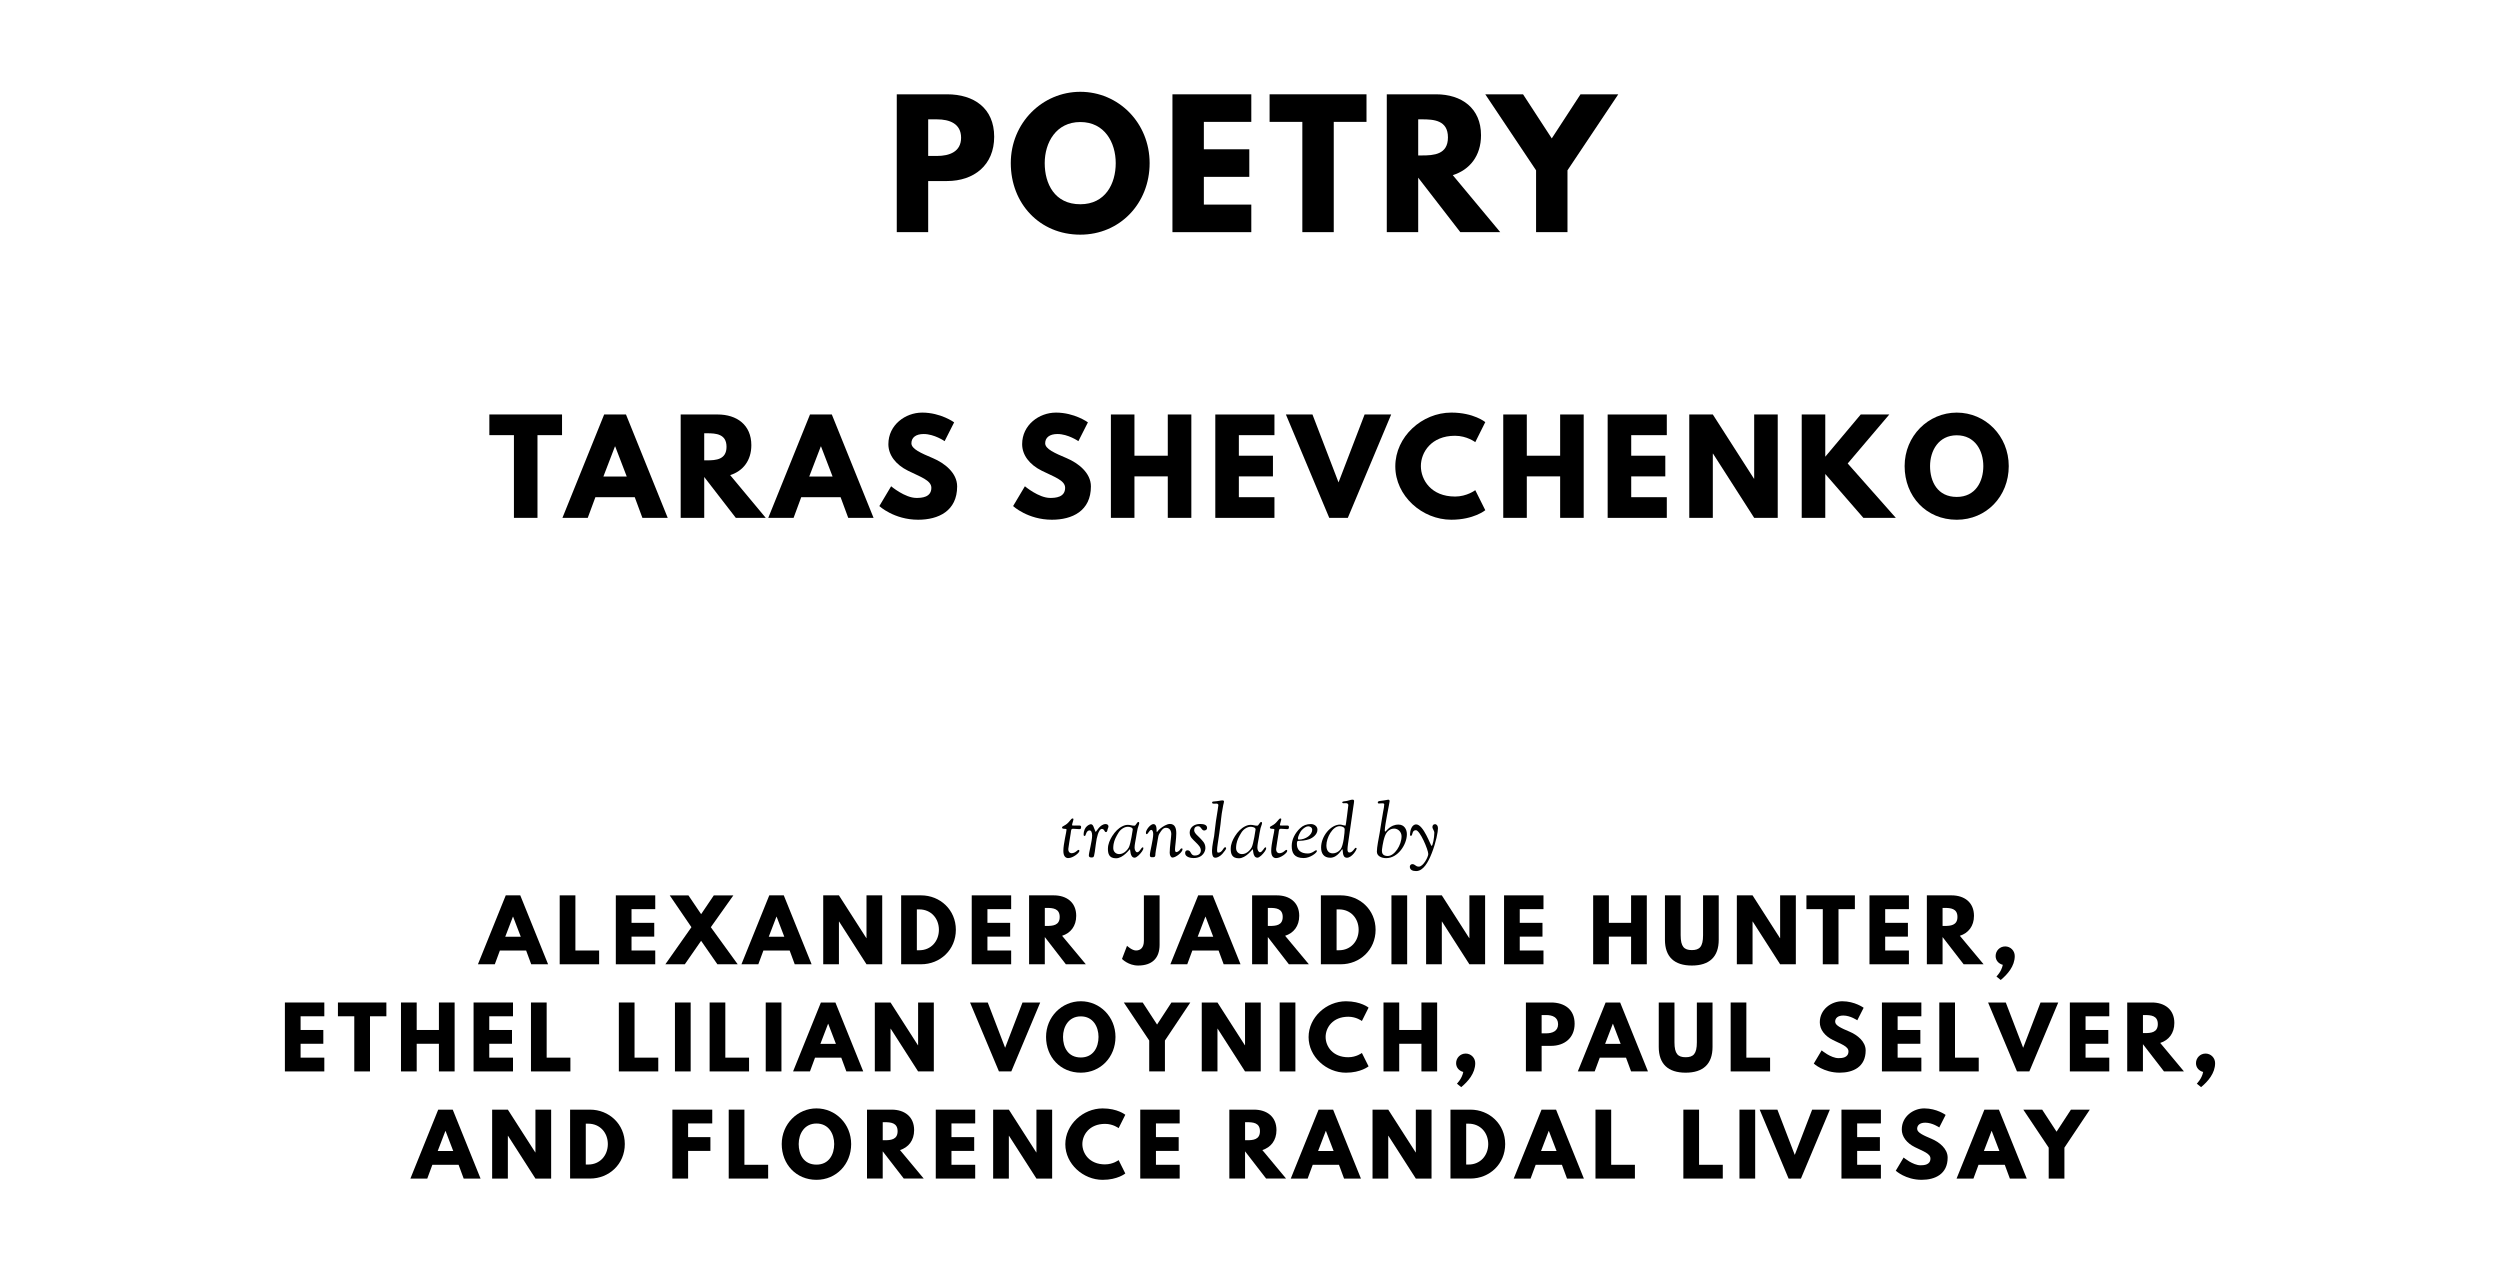
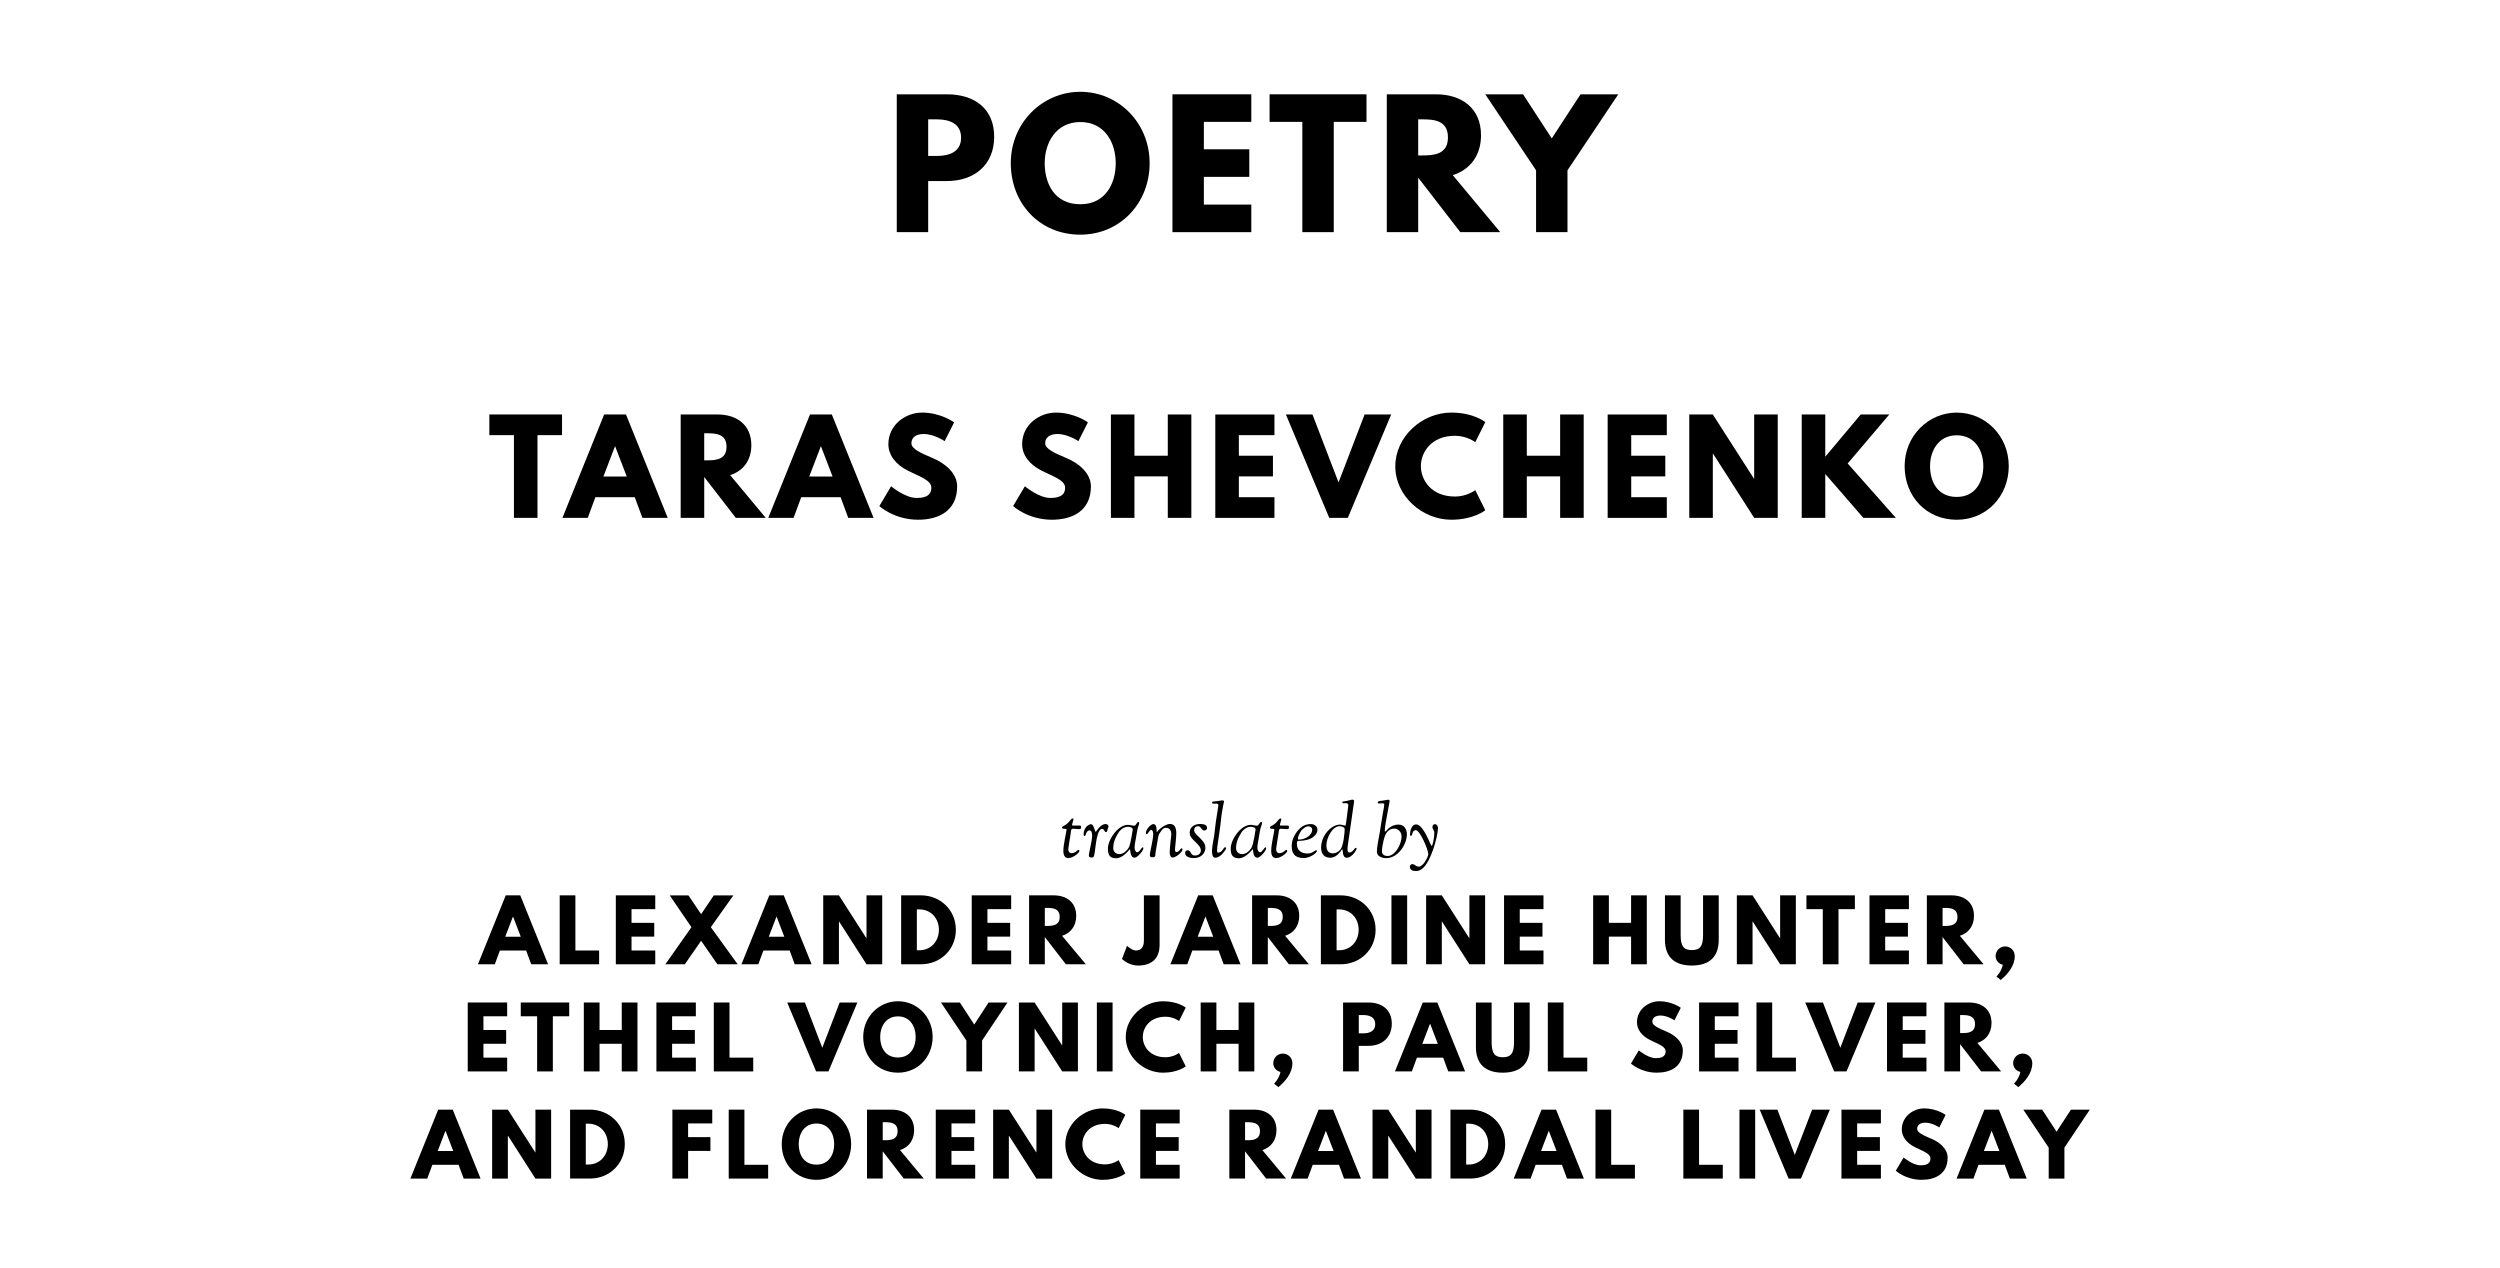
<svg xmlns="http://www.w3.org/2000/svg" version="1.1" viewBox="0 0 1400 710">
  <g aria-label="POETRY">
    <path d="M502.19,52.81l28.16,0.00c15.06,0.00,26.39,7.77,26.39,23.77c0.00,15.91-11.32,24.80-26.39,24.80l-10.57,0.00l0.00,28.63l-17.59,0.00l0.00-77.19z  M519.78,87.33l4.96,0.00c6.92,0.00,13.47-2.34,13.47-10.20c0.00-7.95-6.55-10.29-13.47-10.29l-4.96,0.00l0.00,20.49z" />
    <path d="M566.04,91.36c0.00-22.55,17.68-39.95,38.92-39.95c21.43,0.00,38.83,17.40,38.83,39.95s-16.65,40.05-38.83,40.05c-22.83,0.00-38.92-17.50-38.92-40.05z  M585.04,91.36c0.00,11.51,5.52,23.02,19.93,23.02c14.04,0.00,19.84-11.51,19.84-23.02s-6.18-23.02-19.84-23.02c-13.57,0.00-19.93,11.51-19.93,23.02z" />
    <path d="M700.73,52.81l0.00,15.44l-26.57,0.00l0.00,15.35l25.45,0.00l0.00,15.44l-25.45,0.00l0.00,15.53l26.57,0.00l0.00,15.44l-44.16,0.00l0.00-77.19l44.16,0.00z" />
    <path d="M710.97,68.25l0.00-15.44l54.27,0.00l0.00,15.44l-18.34,0.00l0.00,61.75l-17.59,0.00l0.00-61.75l-18.34,0.00z" />
    <path d="M776.60,52.81l27.60,0.00c14.32,0.00,25.17,7.77,25.17,22.92c0.00,11.60-6.36,19.37-15.81,22.36l26.57,31.91l-22.36,0.00l-23.58-30.50l0.00,30.50l-17.59,0.00l0.00-77.19z  M794.19,87.05l2.06,0.00c6.64,0.00,14.60-0.47,14.60-10.11s-7.95-10.11-14.60-10.11l-2.06,0.00l0.00,20.21z" />
    <path d="M831.75,52.81l21.15,0.00l16.09,24.70l16.09-24.70l21.15,0.00l-28.44,42.57l0.00,34.62l-17.59,0.00l0.00-34.62z" />
  </g>
  <g aria-label="TARAS SHEVCHENKO">
    <path d="M274.04,243.68l0.00-11.58l40.70,0.00l0.00,11.58l-13.75,0.00l0.00,46.32l-13.19,0.00l0.00-46.32l-13.75,0.00z" />
    <path d="M350.55,232.11l23.37,57.89l-14.18,0.00l-4.28-11.58l-22.04,0.00l-4.28,11.58l-14.18,0.00l23.37-57.89l12.21,0.00z  M350.97,266.84l-6.46-16.84l-0.14,0.00l-6.46,16.84l13.05,0.00z" />
    <path d="M381.17,232.11l20.70,0.00c10.74,0.00,18.88,5.82,18.88,17.19c0.00,8.70-4.77,14.53-11.86,16.77l19.93,23.93l-16.77,0.00l-17.68-22.88l0.00,22.88l-13.19,0.00l0.00-57.89z  M394.36,257.79l1.54,0.00c4.98,0.00,10.95-0.35,10.95-7.58s-5.96-7.58-10.95-7.58l-1.54,0.00l0.00,15.16z" />
    <path d="M465.82,232.11l23.37,57.89l-14.18,0.00l-4.28-11.58l-22.04,0.00l-4.28,11.58l-14.18,0.00l23.37-57.89l12.21,0.00z  M466.24,266.84l-6.46-16.84l-0.14,0.00l-6.46,16.84l13.05,0.00z" />
    <path d="M516.36,231.05c10.53,0.00,17.96,5.47,17.96,5.47l-5.33,10.53s-5.75-4.00-11.72-4.00c-4.49,0.00-6.88,2.04-6.88,5.19c0.00,3.23,5.47,5.54,12.07,8.35c6.46,2.74,13.54,8.21,13.54,15.79c0.00,13.82-10.53,18.67-21.82,18.67c-13.54,0.00-21.75-7.65-21.75-7.65l6.60-11.09s7.72,6.53,14.18,6.53c2.88,0.00,8.35-0.28,8.35-5.68c0.00-4.21-6.18-6.11-13.05-9.54c-6.95-3.44-11.02-8.84-11.02-14.88c0.00-10.81,9.54-17.68,18.88-17.68z" />
    <path d="M591.27,231.05c10.53,0.00,17.96,5.47,17.96,5.47l-5.33,10.53s-5.75-4.00-11.72-4.00c-4.49,0.00-6.88,2.04-6.88,5.19c0.00,3.23,5.47,5.54,12.07,8.35c6.46,2.74,13.54,8.21,13.54,15.79c0.00,13.82-10.53,18.67-21.82,18.67c-13.54,0.00-21.75-7.65-21.75-7.65l6.60-11.09s7.72,6.53,14.18,6.53c2.88,0.00,8.35-0.28,8.35-5.68c0.00-4.21-6.18-6.11-13.05-9.54c-6.95-3.44-11.02-8.84-11.02-14.88c0.00-10.81,9.54-17.68,18.88-17.68z" />
    <path d="M635.29,266.77l0.00,23.23l-13.19,0.00l0.00-57.89l13.19,0.00l0.00,23.09l18.67,0.00l0.00-23.09l13.19,0.00l0.00,57.89l-13.19,0.00l0.00-23.23l-18.67,0.00z" />
    <path d="M713.69,232.11l0.00,11.58l-19.93,0.00l0.00,11.51l19.09,0.00l0.00,11.58l-19.09,0.00l0.00,11.65l19.93,0.00l0.00,11.58l-33.12,0.00l0.00-57.89l33.12,0.00z" />
    <path d="M744.38,290.00l-24.28-57.89l14.88,0.00l14.60,38.04l14.60-38.04l14.88,0.00l-24.28,57.89l-10.39,0.00z" />
    <path d="M814.78,278.07c6.74,0.00,11.37-3.58,11.37-3.58l5.61,11.23s-6.46,5.33-19.02,5.33c-16.35,0.00-31.37-13.33-31.37-29.89c0.00-16.63,14.95-30.11,31.37-30.11c12.56,0.00,19.02,5.33,19.02,5.33l-5.61,11.23s-4.63-3.58-11.37-3.58c-13.26,0.00-19.09,9.26-19.09,16.98c0.00,7.79,5.82,17.05,19.09,17.05z" />
    <path d="M855.01,266.77l0.00,23.23l-13.19,0.00l0.00-57.89l13.19,0.00l0.00,23.09l18.67,0.00l0.00-23.09l13.19,0.00l0.00,57.89l-13.19,0.00l0.00-23.23l-18.67,0.00z" />
    <path d="M933.41,232.11l0.00,11.58l-19.93,0.00l0.00,11.51l19.09,0.00l0.00,11.58l-19.09,0.00l0.00,11.65l19.93,0.00l0.00,11.58l-33.12,0.00l0.00-57.89l33.12,0.00z" />
    <path d="M959.18,254.07l0.00,35.93l-13.19,0.00l0.00-57.89l13.19,0.00l23.02,35.93l0.14,0.00l0.00-35.93l13.19,0.00l0.00,57.89l-13.19,0.00l-23.02-35.93l-0.14,0.00z" />
    <path d="M1061.66,290.00l-18.18,0.00l-21.33-24.56l0.00,24.56l-13.19,0.00l0.00-57.89l13.19,0.00l0.00,23.65l19.86-23.65l16.00,0.00l-23.30,27.44z" />
    <path d="M1066.59,261.02c0.00-16.91,13.26-29.96,29.19-29.96c16.07,0.00,29.12,13.05,29.12,29.96s-12.49,30.04-29.12,30.04c-17.12,0.00-29.19-13.12-29.19-30.04z  M1080.83,261.02c0.00,8.63,4.14,17.26,14.95,17.26c10.53,0.00,14.88-8.63,14.88-17.26s-4.63-17.26-14.88-17.26c-10.18,0.00-14.95,8.63-14.95,17.26z" />
  </g>
  <g aria-label="translated by">
    <path d="M594.73,463.42c0.00-0.85,1.62-0.81,3.49-2.76c1.70-1.79,1.79-2.34,2.47-2.34c0.21,0.00,0.43,0.13,0.43,0.51c0.00,0.55-0.77,2.55-0.77,3.19c0.00,0.26,0.09,0.30,1.49,0.30c1.66,0.00,2.00-0.04,2.47-0.04c0.89,0.00,1.11,0.30,1.11,0.81c0.00,0.98-0.26,1.23-1.02,1.23c-0.68,0.00-2.51-0.21-3.44-0.21c-1.23,0.00-1.11,0.77-1.36,2.51c-0.38,2.64-1.36,8.16-1.36,8.84c0.00,2.25,1.57,2.34,1.74,2.34c2.34,0.00,3.32-1.87,4.00-1.87c0.13,0.00,0.47,0.00,0.47,0.60c0.00,1.11-3.61,4.00-6.25,4.00c-1.15,0.00-2.72-0.68-2.72-4.00c0.00-3.91,1.79-10.80,1.79-11.94c0.00-0.89-2.51,0.04-2.51-1.15z" />
    <path d="M606.84,467.42c0.00-4.85,3.61-5.87,4.00-5.87c0.89,0.00,1.32,0.81,1.57,1.49c1.06,2.76,1.11,2.81,1.19,2.81c0.30,0.00,2.42-4.38,5.57-4.38c1.11,0.00,1.57,0.72,1.57,1.32c0.00,0.55-0.34,1.11-0.47,1.57c-0.09,0.30-0.17,1.62-0.94,1.62c-0.94,0.00-0.77-1.79-2.30-1.79c-1.91,0.00-2.98,5.57-3.19,7.35l-0.21,1.40c-0.94,7.23-0.85,7.23-2.38,7.23l-0.21,0.00c-0.43,0.00-1.28-0.09-1.28-1.11c0.00-1.70,1.83-7.95,1.83-11.14c0.00-2.13-0.68-2.89-1.45-2.89c-1.74,0.00-2.08,2.55-2.34,2.85c-0.13,0.13-0.26,0.26-0.47,0.26c-0.17,0.00-0.51-0.13-0.51-0.72z" />
    <path d="M620.45,475.15c0.00-2.38,1.06-4.80,2.38-6.93c1.53-2.42,3.49-4.46,5.74-5.53c1.15-0.55,2.00-0.77,3.10-0.77c1.32,0.00,2.21,0.47,3.61,0.47c0.85,0.00,1.36-2.08,2.21-2.08c0.26,0.00,0.47,0.17,0.47,0.64c0.00,0.68-0.55,1.70-0.85,2.93c-0.38,1.57-0.64,3.53-0.98,5.44c-0.34,1.87-0.77,3.83-0.77,5.44c0.00,1.11,0.64,2.51,1.45,2.51c1.40,0.00,2.30-2.76,3.10-2.76c0.34,0.00,0.38,0.30,0.38,0.47c0.00,0.43-0.21,1.06-0.77,1.83c-1.06,1.53-2.98,3.49-4.12,3.49c-2.72,0.00-2.34-4.76-2.64-4.76c-0.21,0.00-3.74,5.10-7.78,5.10s-4.55-2.72-4.55-5.48z  M623.42,474.90c0.00,2.13,1.53,3.40,3.32,3.40c3.06,0.00,5.06-3.06,5.44-3.83c1.02-2.04,2.17-9.86,2.17-9.99c0.00-1.19-1.91-1.49-2.81-1.49c-1.74,0.00-4.00,1.28-5.27,3.44c-1.23,2.04-2.25,3.95-2.64,6.16c-0.13,0.77-0.21,1.53-0.21,2.30z" />
    <path d="M641.70,466.35c0.00-1.66,2.55-4.85,4.17-4.85c2.47,0.00,1.57,4.46,1.96,4.46c0.26,0.00,0.55-0.94,2.13-2.13c1.15-0.89,3.40-2.42,5.19-2.42c2.98,0.00,3.57,2.64,3.57,5.31c0.00,2.98-0.72,7.48-0.72,8.93c0.00,1.19,0.34,1.53,0.81,1.53c0.72,0.00,1.70-0.94,1.70-0.94c0.51-0.64,0.68-1.15,1.32-1.15c0.30,0.00,0.38,0.26,0.38,0.51c0.00,1.66-3.74,4.63-5.61,4.63c-0.85,0.00-1.57-1.19-1.57-2.68c0.00-3.23,0.89-8.93,0.89-10.50c0.00-0.68-0.21-3.49-2.98-3.49c-0.98,0.00-1.79,0.47-2.76,1.87c-1.83,2.59-1.32,2.21-2.34,7.69c-1.06,5.74-0.77,5.23-0.85,5.82c-0.13,0.94-0.47,1.11-1.57,1.11c-1.15,0.00-1.49-0.09-1.49-1.32c0.00-1.79,1.87-8.37,1.87-11.65c0.00-1.49-0.55-2.34-0.98-2.34c-1.32,0.00-1.79,2.38-2.72,2.38c-0.30,0.00-0.38-0.34-0.38-0.81z" />
    <path d="M663.68,477.70c0.00-1.32,0.85-1.53,1.36-1.53c2.17,0.00,1.45,2.93,4.04,2.93c3.10,0.00,3.40-2.21,3.40-2.72c0.00-2.00-1.40-3.23-2.93-4.76c-1.70-1.74-3.32-2.85-3.32-5.40c0.00-2.85,2.47-4.80,5.78-4.80c2.30,0.00,3.95,0.55,3.95,2.21c0.00,1.32-1.40,1.45-1.62,1.45c-1.53,0.00-1.70-2.38-3.36-2.38c-1.62,0.00-2.25,0.98-2.25,2.25c0.00,1.62,2.34,3.36,3.36,4.46c1.32,1.49,2.93,2.68,2.93,5.53c0.00,1.53-1.19,5.57-6.63,5.57c-1.66,0.00-4.72-0.55-4.72-2.81z" />
    <path d="M678.72,476.34c0.00-2.42,1.11-7.44,1.19-8.12c0.38-2.68,0.60-5.70,1.02-8.42c0.72-4.59,1.36-8.42,1.36-8.93s-0.43-0.85-1.06-0.85s-0.72,0.04-1.23,0.04c-0.85,0.00-1.23-0.13-1.23-0.60c0.00-0.21,0.09-0.55,0.64-0.60c3.10-0.21,4.04-0.64,5.14-0.64c0.68,0.00,0.89,0.26,0.89,0.68c0.00,0.60-0.30,1.15-0.43,1.96c-1.57,8.25-0.85,6.67-2.21,15.81c-0.72,5.02-1.23,7.69-1.23,9.14s0.13,1.66,0.68,1.66c2.34,0.00,2.76-3.02,3.87-3.02c0.30,0.00,0.51,0.26,0.51,0.68s-1.11,1.87-2.13,3.06c-1.11,1.28-2.89,2.13-3.70,2.13c-0.85,0.00-2.08,0.00-2.08-4.00z" />
    <path d="M689.22,475.15c0.00-2.38,1.06-4.80,2.38-6.93c1.53-2.42,3.49-4.46,5.74-5.53c1.15-0.55,2.00-0.77,3.10-0.77c1.32,0.00,2.21,0.47,3.61,0.47c0.85,0.00,1.36-2.08,2.21-2.08c0.26,0.00,0.47,0.17,0.47,0.64c0.00,0.68-0.55,1.70-0.85,2.93c-0.38,1.57-0.64,3.53-0.98,5.44c-0.34,1.87-0.77,3.83-0.77,5.44c0.00,1.11,0.64,2.51,1.45,2.51c1.40,0.00,2.30-2.76,3.10-2.76c0.34,0.00,0.38,0.30,0.38,0.47c0.00,0.43-0.21,1.06-0.77,1.83c-1.06,1.53-2.98,3.49-4.12,3.49c-2.72,0.00-2.34-4.76-2.64-4.76c-0.21,0.00-3.74,5.10-7.78,5.10s-4.55-2.72-4.55-5.48z  M692.20,474.90c0.00,2.13,1.53,3.40,3.32,3.40c3.06,0.00,5.06-3.06,5.44-3.83c1.02-2.04,2.17-9.86,2.17-9.99c0.00-1.19-1.91-1.49-2.81-1.49c-1.74,0.00-4.00,1.28-5.27,3.44c-1.23,2.04-2.25,3.95-2.64,6.16c-0.13,0.77-0.21,1.53-0.21,2.30z" />
    <path d="M711.12,463.42c0.00-0.85,1.62-0.81,3.49-2.76c1.70-1.79,1.79-2.34,2.47-2.34c0.21,0.00,0.43,0.13,0.43,0.51c0.00,0.55-0.77,2.55-0.77,3.19c0.00,0.26,0.09,0.30,1.49,0.30c1.66,0.00,2.00-0.04,2.47-0.04c0.89,0.00,1.11,0.30,1.11,0.81c0.00,0.98-0.26,1.23-1.02,1.23c-0.68,0.00-2.51-0.21-3.44-0.21c-1.23,0.00-1.11,0.77-1.36,2.51c-0.38,2.64-1.36,8.16-1.36,8.84c0.00,2.25,1.57,2.34,1.74,2.34c2.34,0.00,3.32-1.87,4.00-1.87c0.13,0.00,0.47,0.00,0.47,0.60c0.00,1.11-3.61,4.00-6.25,4.00c-1.15,0.00-2.72-0.68-2.72-4.00c0.00-3.91,1.79-10.80,1.79-11.94c0.00-0.89-2.51,0.04-2.51-1.15z" />
    <path d="M723.36,473.75c0.00-3.66,1.87-7.31,4.80-10.03c1.57-1.49,3.53-2.25,5.91-2.25c2.00,0.00,3.70,1.28,3.70,3.15c0.00,3.06-3.32,4.80-4.12,5.14c-0.38,0.17-2.68,1.11-6.67,1.15c-0.60,0.00-0.72,0.64-0.72,1.74c0.00,3.19,1.91,5.31,6.12,5.31c2.42,0.00,4.12-1.83,4.59-1.83c0.34,0.00,0.51,0.17,0.51,0.43c0.00,0.98-3.70,3.95-7.40,3.95c-5.40,0.00-6.72-2.98-6.72-6.76z  M726.84,469.33c0.00,0.30,0.09,0.85,0.38,0.85c4.12,0.00,7.61-2.76,7.61-5.44c0.00-1.62-1.53-2.00-2.25-2.00c-1.06,0.00-2.38,0.85-3.49,2.00c-1.28,1.32-2.25,4.04-2.25,4.59z" />
    <path d="M739.81,474.69c0.00-6.59,5.53-12.92,10.58-12.92c1.11,0.00,1.96,0.55,3.15,0.55c0.13,0.00,1.53-11.18,1.53-11.48c0.00-0.64-0.60-1.06-1.23-1.06c-0.47,0.00-1.45,0.04-1.49,0.04c-0.43,0.00-0.68-0.17-0.68-0.47c0.00-0.72,1.49-0.55,2.68-0.85c2.38-0.60,2.13-0.68,3.27-0.68c0.38,0.00,0.68,0.34,0.68,0.72c0.00,1.11-0.43,2.47-2.81,19.85c-0.47,3.23-0.89,5.91-0.89,7.18c0.00,0.94,0.13,1.83,1.11,1.83c1.87,0.00,2.85-2.64,3.53-2.64c0.34,0.00,0.47,0.21,0.47,0.38c0.00,0.89-2.68,5.19-5.44,5.19c-2.98,0.00-2.00-4.76-2.59-4.76c-0.38,0.00-2.55,4.76-6.76,4.76c-3.61,0.00-5.10-2.47-5.10-5.65z  M742.78,473.50c0.00,2.47,1.02,4.38,3.61,4.38c1.53,0.00,3.19-0.81,4.29-2.21c1.70-2.13,2.34-9.61,2.34-11.31c0.00-1.15-1.70-1.70-2.85-1.70c-3.91,0.00-7.40,6.38-7.40,10.84z" />
    <path d="M771.05,476.98c0.00-2.72,0.98-7.14,1.57-10.58c0.77-4.42,1.28-8.54,1.91-11.69c0.38-1.83,0.64-3.32,0.64-4.34c0.00-0.21-0.21-0.51-1.06-0.51c-0.64,0.00-1.11,0.09-1.74,0.09c-0.47,0.00-0.81,0.00-0.81-0.60c0.00-0.85,1.19-0.81,3.15-1.06c1.66-0.21,2.42-0.47,2.68-0.47c0.47,0.00,0.81,0.30,0.81,0.77c0.00,0.77-2.72,13.43-2.72,16.49c0.00,0.30,0.13,0.64,0.21,0.64c0.60,0.00,2.59-3.95,7.48-3.95c3.19,0.00,4.68,2.64,4.68,5.40c0.00,5.78-5.02,13.39-11.60,13.39c-2.51,0.00-5.19-1.11-5.19-3.57z  M773.86,476.47c0.00,1.45,0.64,2.89,3.27,2.89c3.83,0.00,7.74-6.12,7.74-11.01c0.00-2.38-1.83-4.34-4.17-4.34c-1.02,0.00-3.78,0.43-5.14,4.12c-1.23,3.36-1.70,7.91-1.70,8.33z" />
    <path d="M789.50,485.31c0.00-0.72,0.64-1.40,1.36-1.40c1.70,0.00,1.74,1.40,3.70,1.40c2.47,0.00,5.27-5.44,5.27-7.06c0.00-2.38-4.68-13.35-6.93-13.35c-2.47,0.00-1.57,3.19-2.85,3.19c-0.26,0.00-0.43-0.21-0.43-0.94c0.00-1.79,0.85-5.48,3.44-5.48c4.12,0.00,8.16,12.07,8.63,12.07c0.60,0.00,1.53-4.55,1.53-7.40c0.00-1.23-1.06-2.08-1.06-3.23c0.00-0.77,0.43-1.57,1.45-1.57c0.94,0.00,1.66,0.94,1.66,2.25c0.00,1.91-1.02,7.78-3.53,14.11c-2.00,5.06-4.72,9.90-8.71,9.90c-1.83,0.00-3.53-0.55-3.53-2.51z" />
  </g>
  <g aria-label="ALEXANDER JARDINE HUNTER,">
    <path d="M291.35,501.40l15.58,38.60l-9.45,0.00l-2.85-7.72l-14.69,0.00l-2.85,7.72l-9.45,0.00l15.58-38.60l8.14,0.00z  M291.63,524.56l-4.30-11.23l-0.09,0.00l-4.30,11.23l8.70,0.00z" />
    <path d="M322.22,501.40l0.00,30.88l13.29,0.00l0.00,7.72l-22.08,0.00l0.00-38.60l8.80,0.00z" />
    <path d="M366.94,501.40l0.00,7.72l-13.29,0.00l0.00,7.67l12.73,0.00l0.00,7.72l-12.73,0.00l0.00,7.77l13.29,0.00l0.00,7.72l-22.08,0.00l0.00-38.60l22.08,0.00z" />
    <path d="M413.11,540.00l-11.37,0.00l-9.12-13.15l-9.12,13.15l-10.90,0.00l14.60-20.77l-12.16-17.82l10.48,0.00l7.11,10.53l7.11-10.53l10.95,0.00l-12.63,17.82z" />
    <path d="M438.92,501.40l15.58,38.60l-9.45,0.00l-2.85-7.72l-14.69,0.00l-2.85,7.72l-9.45,0.00l15.58-38.60l8.14,0.00z  M439.20,524.56l-4.30-11.23l-0.09,0.00l-4.30,11.23l8.70,0.00z" />
    <path d="M469.80,516.05l0.00,23.95l-8.80,0.00l0.00-38.60l8.80,0.00l15.35,23.95l0.09,0.00l0.00-23.95l8.80,0.00l0.00,38.60l-8.80,0.00l-15.35-23.95l-0.09,0.00z" />
    <path d="M504.64,501.40l11.18,0.00c10.57,0.00,19.46,8.05,19.46,19.27c0.00,11.27-8.84,19.32-19.46,19.32l-11.18,0.00l0.00-38.60z  M513.44,532.14l1.36,0.00c6.50,0.00,10.95-4.96,10.99-11.42c0.00-6.46-4.44-11.46-10.99-11.46l-1.36,0.00l0.00,22.88z" />
    <path d="M566.25,501.40l0.00,7.72l-13.29,0.00l0.00,7.67l12.73,0.00l0.00,7.72l-12.73,0.00l0.00,7.77l13.29,0.00l0.00,7.72l-22.08,0.00l0.00-38.60l22.08,0.00z" />
    <path d="M576.30,501.40l13.80,0.00c7.16,0.00,12.58,3.88,12.58,11.46c0.00,5.80-3.18,9.68-7.91,11.18l13.29,15.95l-11.18,0.00l-11.79-15.25l0.00,15.25l-8.80,0.00l0.00-38.60z  M585.10,518.53l1.03,0.00c3.32,0.00,7.30-0.23,7.30-5.05s-3.98-5.05-7.30-5.05l-1.03,0.00l0.00,10.11z" />
    <path d="M649.37,501.40l0.00,27.70c0.00,7.58-4.30,11.60-12.02,11.60c-5.52,0.00-9.03-3.70-9.03-3.70l2.81-7.35s2.76,2.62,5.01,2.62c2.53,0.00,4.44-1.54,4.44-5.43l0.00-25.45l8.80,0.00z" />
    <path d="M679.12,501.40l15.58,38.60l-9.45,0.00l-2.85-7.72l-14.69,0.00l-2.85,7.72l-9.45,0.00l15.58-38.60l8.14,0.00z  M679.40,524.56l-4.30-11.23l-0.09,0.00l-4.30,11.23l8.70,0.00z" />
    <path d="M701.19,501.40l13.80,0.00c7.16,0.00,12.58,3.88,12.58,11.46c0.00,5.80-3.18,9.68-7.91,11.18l13.29,15.95l-11.18,0.00l-11.79-15.25l0.00,15.25l-8.80,0.00l0.00-38.60z  M709.99,518.53l1.03,0.00c3.32,0.00,7.30-0.23,7.30-5.05s-3.98-5.05-7.30-5.05l-1.03,0.00l0.00,10.11z" />
    <path d="M739.69,501.40l11.18,0.00c10.57,0.00,19.46,8.05,19.46,19.27c0.00,11.27-8.84,19.32-19.46,19.32l-11.18,0.00l0.00-38.60z  M748.49,532.14l1.36,0.00c6.50,0.00,10.95-4.96,10.99-11.42c0.00-6.46-4.44-11.46-10.99-11.46l-1.36,0.00l0.00,22.88z" />
    <path d="M788.01,501.40l0.00,38.60l-8.80,0.00l0.00-38.60l8.80,0.00z" />
    <path d="M807.42,516.05l0.00,23.95l-8.80,0.00l0.00-38.60l8.80,0.00l15.35,23.95l0.09,0.00l0.00-23.95l8.80,0.00l0.00,38.60l-8.80,0.00l-15.35-23.95l-0.09,0.00z" />
    <path d="M864.35,501.40l0.00,7.72l-13.29,0.00l0.00,7.67l12.73,0.00l0.00,7.72l-12.73,0.00l0.00,7.77l13.29,0.00l0.00,7.72l-22.08,0.00l0.00-38.60l22.08,0.00z" />
    <path d="M900.97,524.51l0.00,15.49l-8.80,0.00l0.00-38.60l8.80,0.00l0.00,15.39l12.44,0.00l0.00-15.39l8.80,0.00l0.00,38.60l-8.80,0.00l0.00-15.49l-12.44,0.00z" />
    <path d="M962.49,501.40l0.00,24.89c0.00,9.54-5.24,14.41-15.06,14.41s-15.06-4.87-15.06-14.41l0.00-24.89l8.80,0.00l0.00,22.32c0.00,6.46,1.96,8.33,6.27,8.33s6.27-1.87,6.27-8.33l0.00-22.32l8.80,0.00z" />
    <path d="M981.43,516.05l0.00,23.95l-8.80,0.00l0.00-38.60l8.80,0.00l15.35,23.95l0.09,0.00l0.00-23.95l8.80,0.00l0.00,38.60l-8.80,0.00l-15.35-23.95l-0.09,0.00z" />
    <path d="M1011.60,509.12l0.00-7.72l27.13,0.00l0.00,7.72l-9.17,0.00l0.00,30.88l-8.80,0.00l0.00-30.88l-9.17,0.00z" />
    <path d="M1068.99,501.40l0.00,7.72l-13.29,0.00l0.00,7.67l12.73,0.00l0.00,7.72l-12.73,0.00l0.00,7.77l13.29,0.00l0.00,7.72l-22.08,0.00l0.00-38.60l22.08,0.00z" />
    <path d="M1079.05,501.40l13.80,0.00c7.16,0.00,12.58,3.88,12.58,11.46c0.00,5.80-3.18,9.68-7.91,11.18l13.29,15.95l-11.18,0.00l-11.79-15.25l0.00,15.25l-8.80,0.00l0.00-38.60z  M1087.84,518.53l1.03,0.00c3.32,0.00,7.30-0.23,7.30-5.05s-3.98-5.05-7.30-5.05l-1.03,0.00l0.00,10.11z" />
    <path d="M1122.88,529.99c2.99,0.00,5.38,2.39,5.38,5.38c0.00,5.66-4.02,10.25-7.86,13.43l-2.39-1.96s2.81-2.67,3.56-6.55c-2.29-0.56-4.02-2.43-4.02-4.91c0.00-2.99,2.39-5.38,5.33-5.38z" />
  </g>
-   <g aria-label="ETHEL LILIAN VOYNICH, PAUL SELVER,">
-     <path d="M181.62,561.40l0.00,7.72l-13.29,0.00l0.00,7.67l12.73,0.00l0.00,7.72l-12.73,0.00l0.00,7.77l13.29,0.00l0.00,7.72l-22.08,0.00l0.00-38.60l22.08,0.00z" />
-     <path d="M189.24,569.12l0.00-7.72l27.13,0.00l0.00,7.72l-9.17,0.00l0.00,30.88l-8.80,0.00l0.00-30.88l-9.17,0.00z" />
-     <path d="M233.35,584.51l0.00,15.49l-8.80,0.00l0.00-38.60l8.80,0.00l0.00,15.39l12.44,0.00l0.00-15.39l8.80,0.00l0.00,38.60l-8.80,0.00l0.00-15.49l-12.44,0.00z" />
-     <path d="M287.28,561.40l0.00,7.72l-13.29,0.00l0.00,7.67l12.73,0.00l0.00,7.72l-12.73,0.00l0.00,7.77l13.29,0.00l0.00,7.72l-22.08,0.00l0.00-38.60l22.08,0.00z" />
-     <path d="M306.13,561.40l0.00,30.88l13.29,0.00l0.00,7.72l-22.08,0.00l0.00-38.60l8.80,0.00z" />
-     <path d="M355.34,561.40l0.00,30.88l13.29,0.00l0.00,7.72l-22.08,0.00l0.00-38.60l8.80,0.00z" />
-     <path d="M386.77,561.40l0.00,38.60l-8.80,0.00l0.00-38.60l8.80,0.00z" />
-     <path d="M406.18,561.40l0.00,30.88l13.29,0.00l0.00,7.72l-22.08,0.00l0.00-38.60l8.80,0.00z" />
-     <path d="M437.61,561.40l0.00,38.60l-8.80,0.00l0.00-38.60l8.80,0.00z" />
-     <path d="M467.83,561.40l15.58,38.60l-9.45,0.00l-2.85-7.72l-14.69,0.00l-2.85,7.72l-9.45,0.00l15.58-38.60l8.14,0.00z  M468.11,584.56l-4.30-11.23l-0.09,0.00l-4.30,11.23l8.70,0.00z" />
-     <path d="M498.70,576.05l0.00,23.95l-8.80,0.00l0.00-38.60l8.80,0.00l15.35,23.95l0.09,0.00l0.00-23.95l8.80,0.00l0.00,38.60l-8.80,0.00l-15.35-23.95l-0.09,0.00z" />
-     <path d="M559.41,600.00l-16.19-38.60l9.92,0.00l9.73,25.36l9.73-25.36l9.92,0.00l-16.19,38.60l-6.92,0.00z" />
-     <path d="M585.79,580.68c0.00-11.27,8.84-19.98,19.46-19.98c10.71,0.00,19.42,8.70,19.42,19.98s-8.33,20.02-19.42,20.02c-11.42,0.00-19.46-8.75-19.46-20.02z  M595.29,580.68c0.00,5.75,2.76,11.51,9.96,11.51c7.02,0.00,9.92-5.75,9.92-11.51s-3.09-11.51-9.92-11.51c-6.78,0.00-9.96,5.75-9.96,11.51z" />
-     <path d="M629.34,561.40l10.57,0.00l8.05,12.35l8.05-12.35l10.57,0.00l-14.22,21.29l0.00,17.31l-8.80,0.00l0.00-17.31z" />
-     <path d="M681.78,576.05l0.00,23.95l-8.80,0.00l0.00-38.60l8.80,0.00l15.35,23.95l0.09,0.00l0.00-23.95l8.80,0.00l0.00,38.60l-8.80,0.00l-15.35-23.95l-0.09,0.00z" />
-     <path d="M725.42,561.40l0.00,38.60l-8.80,0.00l0.00-38.60l8.80,0.00z" />
-     <path d="M755.08,592.05c4.49,0.00,7.58-2.39,7.58-2.39l3.74,7.49s-4.30,3.56-12.68,3.56c-10.90,0.00-20.91-8.89-20.91-19.93c0.00-11.09,9.96-20.07,20.91-20.07c8.37,0.00,12.68,3.56,12.68,3.56l-3.74,7.49s-3.09-2.39-7.58-2.39c-8.84,0.00-12.73,6.18-12.73,11.32c0.00,5.19,3.88,11.37,12.73,11.37z" />
-     <path d="M783.56,584.51l0.00,15.49l-8.80,0.00l0.00-38.60l8.80,0.00l0.00,15.39l12.44,0.00l0.00-15.39l8.80,0.00l0.00,38.60l-8.80,0.00l0.00-15.49l-12.44,0.00z" />
-     <path d="M820.75,589.99c2.99,0.00,5.38,2.39,5.38,5.38c0.00,5.66-4.02,10.25-7.86,13.43l-2.39-1.96s2.81-2.67,3.56-6.55c-2.29-0.56-4.02-2.43-4.02-4.91c0.00-2.99,2.39-5.38,5.33-5.38z" />
-     <path d="M854.52,561.40l14.08,0.00c7.53,0.00,13.19,3.88,13.19,11.88c0.00,7.95-5.66,12.40-13.19,12.40l-5.29,0.00l0.00,14.32l-8.80,0.00l0.00-38.60z  M863.31,578.67l2.48,0.00c3.46,0.00,6.74-1.17,6.74-5.10c0.00-3.98-3.27-5.15-6.74-5.15l-2.48,0.00l0.00,10.25z" />
-     <path d="M907.28,561.40l15.58,38.60l-9.45,0.00l-2.85-7.72l-14.69,0.00l-2.85,7.72l-9.45,0.00l15.58-38.60l8.14,0.00z  M907.56,584.56l-4.30-11.23l-0.09,0.00l-4.30,11.23l8.70,0.00z" />
-     <path d="M959.02,561.40l0.00,24.89c0.00,9.54-5.24,14.41-15.06,14.41s-15.06-4.87-15.06-14.41l0.00-24.89l8.80,0.00l0.00,22.32c0.00,6.46,1.96,8.33,6.27,8.33s6.27-1.87,6.27-8.33l0.00-22.32l8.80,0.00z" />
-     <path d="M977.96,561.40l0.00,30.88l13.29,0.00l0.00,7.72l-22.08,0.00l0.00-38.60l8.80,0.00z" />
-     <path d="M1031.66,560.70c7.02,0.00,11.98,3.65,11.98,3.65l-3.56,7.02s-3.84-2.67-7.81-2.67c-2.99,0.00-4.58,1.36-4.58,3.46c0.00,2.15,3.65,3.70,8.05,5.57c4.30,1.82,9.03,5.47,9.03,10.53c0.00,9.22-7.02,12.44-14.55,12.44c-9.03,0.00-14.50-5.10-14.50-5.10l4.40-7.39s5.15,4.35,9.45,4.35c1.92,0.00,5.57-0.19,5.57-3.79c0.00-2.81-4.12-4.07-8.70-6.36c-4.63-2.29-7.35-5.89-7.35-9.92c0.00-7.20,6.36-11.79,12.58-11.79z" />
-     <path d="M1075.96,561.40l0.00,7.72l-13.29,0.00l0.00,7.67l12.73,0.00l0.00,7.72l-12.73,0.00l0.00,7.77l13.29,0.00l0.00,7.72l-22.08,0.00l0.00-38.60l22.08,0.00z" />
-     <path d="M1094.80,561.40l0.00,30.88l13.29,0.00l0.00,7.72l-22.08,0.00l0.00-38.60l8.80,0.00z" />
-     <path d="M1129.51,600.00l-16.19-38.60l9.92,0.00l9.73,25.36l9.73-25.36l9.92,0.00l-16.19,38.60l-6.92,0.00z" />
-     <path d="M1181.20,561.40l0.00,7.72l-13.29,0.00l0.00,7.67l12.73,0.00l0.00,7.72l-12.73,0.00l0.00,7.77l13.29,0.00l0.00,7.72l-22.08,0.00l0.00-38.60l22.08,0.00z" />
-     <path d="M1191.25,561.40l13.80,0.00c7.16,0.00,12.58,3.88,12.58,11.46c0.00,5.80-3.18,9.68-7.91,11.18l13.29,15.95l-11.18,0.00l-11.79-15.25l0.00,15.25l-8.80,0.00l0.00-38.60z  M1200.05,578.53l1.03,0.00c3.32,0.00,7.30-0.23,7.30-5.05s-3.98-5.05-7.30-5.05l-1.03,0.00l0.00,10.11z" />
-     <path d="M1235.08,589.99c2.99,0.00,5.38,2.39,5.38,5.38c0.00,5.66-4.02,10.25-7.86,13.43l-2.39-1.96s2.81-2.67,3.56-6.55c-2.29-0.56-4.02-2.43-4.02-4.91c0.00-2.99,2.39-5.38,5.33-5.38z" />
+   <g aria-label="ETHEL VOYNICH, PAUL SELVER,">
+     <path d="M284.01,561.40l0.00,7.72l-13.29,0.00l0.00,7.67l12.73,0.00l0.00,7.72l-12.73,0.00l0.00,7.77l13.29,0.00l0.00,7.72l-22.08,0.00l0.00-38.60l22.08,0.00z" />
+     <path d="M291.63,569.12l0.00-7.72l27.13,0.00l0.00,7.72l-9.17,0.00l0.00,30.88l-8.80,0.00l0.00-30.88l-9.17,0.00z" />
+     <path d="M335.74,584.51l0.00,15.49l-8.80,0.00l0.00-38.60l8.80,0.00l0.00,15.39l12.44,0.00l0.00-15.39l8.80,0.00l0.00,38.60l-8.80,0.00l0.00-15.49l-12.44,0.00z" />
+     <path d="M389.67,561.40l0.00,7.72l-13.29,0.00l0.00,7.67l12.73,0.00l0.00,7.72l-12.73,0.00l0.00,7.77l13.29,0.00l0.00,7.72l-22.08,0.00l0.00-38.60l22.08,0.00z" />
+     <path d="M408.52,561.40l0.00,30.88l13.29,0.00l0.00,7.72l-22.08,0.00l0.00-38.60l8.80,0.00z" />
+     <path d="M457.02,600.00l-16.19-38.60l9.92,0.00l9.73,25.36l9.73-25.36l9.92,0.00l-16.19,38.60l-6.92,0.00z" />
+     <path d="M483.40,580.68c0.00-11.27,8.84-19.98,19.46-19.98c10.71,0.00,19.42,8.70,19.42,19.98s-8.33,20.02-19.42,20.02c-11.42,0.00-19.46-8.75-19.46-20.02z  M492.90,580.68c0.00,5.75,2.76,11.51,9.96,11.51c7.02,0.00,9.92-5.75,9.92-11.51s-3.09-11.51-9.92-11.51c-6.78,0.00-9.96,5.75-9.96,11.51z" />
+     <path d="M526.95,561.40l10.57,0.00l8.05,12.35l8.05-12.35l10.57,0.00l-14.22,21.29l0.00,17.31l-8.80,0.00l0.00-17.31z" />
+     <path d="M579.39,576.05l0.00,23.95l-8.80,0.00l0.00-38.60l8.80,0.00l15.35,23.95l0.09,0.00l0.00-23.95l8.80,0.00l0.00,38.60l-8.80,0.00l-15.35-23.95l-0.09,0.00z" />
+     <path d="M623.04,561.40l0.00,38.60l-8.80,0.00l0.00-38.60l8.80,0.00z" />
+     <path d="M652.69,592.05c4.49,0.00,7.58-2.39,7.58-2.39l3.74,7.49s-4.30,3.56-12.68,3.56c-10.90,0.00-20.91-8.89-20.91-19.93c0.00-11.09,9.96-20.07,20.91-20.07c8.37,0.00,12.68,3.56,12.68,3.56l-3.74,7.49s-3.09-2.39-7.58-2.39c-8.84,0.00-12.73,6.18-12.73,11.32c0.00,5.19,3.88,11.37,12.73,11.37z" />
+     <path d="M681.18,584.51l0.00,15.49l-8.80,0.00l0.00-38.60l8.80,0.00l0.00,15.39l12.44,0.00l0.00-15.39l8.80,0.00l0.00,38.60l-8.80,0.00l0.00-15.49l-12.44,0.00z" />
+     <path d="M718.36,589.99c2.99,0.00,5.38,2.39,5.38,5.38c0.00,5.66-4.02,10.25-7.86,13.43l-2.39-1.96s2.81-2.67,3.56-6.55c-2.29-0.56-4.02-2.43-4.02-4.91c0.00-2.99,2.39-5.38,5.33-5.38z" />
+     <path d="M752.13,561.40l14.08,0.00c7.53,0.00,13.19,3.88,13.19,11.88c0.00,7.95-5.66,12.40-13.19,12.40l-5.29,0.00l0.00,14.32l-8.80,0.00l0.00-38.60z  M760.92,578.67l2.48,0.00c3.46,0.00,6.74-1.17,6.74-5.10c0.00-3.98-3.27-5.15-6.74-5.15l-2.48,0.00l0.00,10.25z" />
+     <path d="M804.89,561.40l15.58,38.60l-9.45,0.00l-2.85-7.72l-14.69,0.00l-2.85,7.72l-9.45,0.00l15.58-38.60l8.14,0.00z  M805.18,584.56l-4.30-11.23l-0.09,0.00l-4.30,11.23l8.70,0.00z" />
+     <path d="M856.63,561.40l0.00,24.89c0.00,9.54-5.24,14.41-15.06,14.41s-15.06-4.87-15.06-14.41l0.00-24.89l8.80,0.00l0.00,22.32c0.00,6.46,1.96,8.33,6.27,8.33s6.27-1.87,6.27-8.33l0.00-22.32l8.80,0.00z" />
+     <path d="M875.57,561.40l0.00,30.88l13.29,0.00l0.00,7.72l-22.08,0.00l0.00-38.60l8.80,0.00z" />
+     <path d="M929.27,560.70c7.02,0.00,11.98,3.65,11.98,3.65l-3.56,7.02s-3.84-2.67-7.81-2.67c-2.99,0.00-4.58,1.36-4.58,3.46c0.00,2.15,3.65,3.70,8.05,5.57c4.30,1.82,9.03,5.47,9.03,10.53c0.00,9.22-7.02,12.44-14.55,12.44c-9.03,0.00-14.50-5.10-14.50-5.10l4.40-7.39s5.15,4.35,9.45,4.35c1.92,0.00,5.57-0.19,5.57-3.79c0.00-2.81-4.12-4.07-8.70-6.36c-4.63-2.29-7.35-5.89-7.35-9.92c0.00-7.20,6.36-11.79,12.58-11.79z" />
+     <path d="M973.57,561.40l0.00,7.72l-13.29,0.00l0.00,7.67l12.73,0.00l0.00,7.72l-12.73,0.00l0.00,7.77l13.29,0.00l0.00,7.72l-22.08,0.00l0.00-38.60l22.08,0.00z" />
+     <path d="M992.42,561.40l0.00,30.88l13.29,0.00l0.00,7.72l-22.08,0.00l0.00-38.60l8.80,0.00z" />
+     <path d="M1027.12,600.00l-16.19-38.60l9.92,0.00l9.73,25.36l9.73-25.36l9.92,0.00l-16.19,38.60l-6.92,0.00z" />
+     <path d="M1078.81,561.40l0.00,7.72l-13.29,0.00l0.00,7.67l12.73,0.00l0.00,7.72l-12.73,0.00l0.00,7.77l13.29,0.00l0.00,7.72l-22.08,0.00l0.00-38.60l22.08,0.00z" />
+     <path d="M1088.87,561.40l13.80,0.00c7.16,0.00,12.58,3.88,12.58,11.46c0.00,5.80-3.18,9.68-7.91,11.18l13.29,15.95l-11.18,0.00l-11.79-15.25l0.00,15.25l-8.80,0.00l0.00-38.60z  M1097.66,578.53l1.03,0.00c3.32,0.00,7.30-0.23,7.30-5.05s-3.98-5.05-7.30-5.05l-1.03,0.00l0.00,10.11z" />
+     <path d="M1132.70,589.99c2.99,0.00,5.38,2.39,5.38,5.38c0.00,5.66-4.02,10.25-7.86,13.43l-2.39-1.96s2.81-2.67,3.56-6.55c-2.29-0.56-4.02-2.43-4.02-4.91c0.00-2.99,2.39-5.38,5.33-5.38z" />
  </g>
  <g aria-label="AND FLORENCE RANDAL LIVESAY">
    <path d="M253.53,621.40l15.58,38.60l-9.45,0.00l-2.85-7.72l-14.69,0.00l-2.85,7.72l-9.45,0.00l15.58-38.60l8.14,0.00z  M253.81,644.56l-4.30-11.23l-0.09,0.00l-4.30,11.23l8.70,0.00z" />
    <path d="M284.40,636.05l0.00,23.95l-8.80,0.00l0.00-38.60l8.80,0.00l15.35,23.95l0.09,0.00l0.00-23.95l8.80,0.00l0.00,38.60l-8.80,0.00l-15.35-23.95l-0.09,0.00z" />
    <path d="M319.25,621.40l11.18,0.00c10.57,0.00,19.46,8.05,19.46,19.27c0.00,11.27-8.84,19.32-19.46,19.32l-11.18,0.00l0.00-38.60z  M328.04,652.14l1.36,0.00c6.50,0.00,10.95-4.96,10.99-11.42c0.00-6.46-4.44-11.46-10.99-11.46l-1.36,0.00l0.00,22.88z" />
    <path d="M398.86,621.40l0.00,7.72l-13.52,0.00l0.00,7.67l12.49,0.00l0.00,7.72l-12.49,0.00l0.00,15.49l-8.80,0.00l0.00-38.60l22.32,0.00z" />
    <path d="M416.87,621.40l0.00,30.88l13.29,0.00l0.00,7.72l-22.08,0.00l0.00-38.60l8.80,0.00z" />
    <path d="M437.77,640.68c0.00-11.27,8.84-19.98,19.46-19.98c10.71,0.00,19.42,8.70,19.42,19.98s-8.33,20.02-19.42,20.02c-11.42,0.00-19.46-8.75-19.46-20.02z  M447.27,640.68c0.00,5.75,2.76,11.51,9.96,11.51c7.02,0.00,9.92-5.75,9.92-11.51s-3.09-11.51-9.92-11.51c-6.78,0.00-9.96,5.75-9.96,11.51z" />
    <path d="M485.53,621.40l13.80,0.00c7.16,0.00,12.58,3.88,12.58,11.46c0.00,5.80-3.18,9.68-7.91,11.18l13.29,15.95l-11.18,0.00l-11.79-15.25l0.00,15.25l-8.80,0.00l0.00-38.60z  M494.33,638.53l1.03,0.00c3.32,0.00,7.30-0.23,7.30-5.05s-3.98-5.05-7.30-5.05l-1.03,0.00l0.00,10.11z" />
    <path d="M546.11,621.40l0.00,7.72l-13.29,0.00l0.00,7.67l12.73,0.00l0.00,7.72l-12.73,0.00l0.00,7.77l13.29,0.00l0.00,7.72l-22.08,0.00l0.00-38.60l22.08,0.00z" />
    <path d="M564.96,636.05l0.00,23.95l-8.80,0.00l0.00-38.60l8.80,0.00l15.35,23.95l0.09,0.00l0.00-23.95l8.80,0.00l0.00,38.60l-8.80,0.00l-15.35-23.95l-0.09,0.00z" />
    <path d="M618.85,652.05c4.49,0.00,7.58-2.39,7.58-2.39l3.74,7.49s-4.30,3.56-12.68,3.56c-10.90,0.00-20.91-8.89-20.91-19.93c0.00-11.09,9.96-20.07,20.91-20.07c8.37,0.00,12.68,3.56,12.68,3.56l-3.74,7.49s-3.09-2.39-7.58-2.39c-8.84,0.00-12.73,6.18-12.73,11.32c0.00,5.19,3.88,11.37,12.73,11.37z" />
    <path d="M660.62,621.40l0.00,7.72l-13.29,0.00l0.00,7.67l12.73,0.00l0.00,7.72l-12.73,0.00l0.00,7.77l13.29,0.00l0.00,7.72l-22.08,0.00l0.00-38.60l22.08,0.00z" />
    <path d="M688.44,621.40l13.80,0.00c7.16,0.00,12.58,3.88,12.58,11.46c0.00,5.80-3.18,9.68-7.91,11.18l13.29,15.95l-11.18,0.00l-11.79-15.25l0.00,15.25l-8.80,0.00l0.00-38.60z  M697.24,638.53l1.03,0.00c3.32,0.00,7.30-0.23,7.30-5.05s-3.98-5.05-7.30-5.05l-1.03,0.00l0.00,10.11z" />
    <path d="M746.54,621.40l15.58,38.60l-9.45,0.00l-2.85-7.72l-14.69,0.00l-2.85,7.72l-9.45,0.00l15.58-38.60l8.14,0.00z  M746.82,644.56l-4.30-11.23l-0.09,0.00l-4.30,11.23l8.70,0.00z" />
    <path d="M777.42,636.05l0.00,23.95l-8.80,0.00l0.00-38.60l8.80,0.00l15.35,23.95l0.09,0.00l0.00-23.95l8.80,0.00l0.00,38.60l-8.80,0.00l-15.35-23.95l-0.09,0.00z" />
    <path d="M812.26,621.40l11.18,0.00c10.57,0.00,19.46,8.05,19.46,19.27c0.00,11.27-8.84,19.32-19.46,19.32l-11.18,0.00l0.00-38.60z  M821.06,652.14l1.36,0.00c6.50,0.00,10.95-4.96,10.99-11.42c0.00-6.46-4.44-11.46-10.99-11.46l-1.36,0.00l0.00,22.88z" />
    <path d="M871.39,621.40l15.58,38.60l-9.45,0.00l-2.85-7.72l-14.69,0.00l-2.85,7.72l-9.45,0.00l15.58-38.60l8.14,0.00z  M871.67,644.56l-4.30-11.23l-0.09,0.00l-4.30,11.23l8.70,0.00z" />
    <path d="M902.26,621.40l0.00,30.88l13.29,0.00l0.00,7.72l-22.08,0.00l0.00-38.60l8.80,0.00z" />
    <path d="M951.47,621.40l0.00,30.88l13.29,0.00l0.00,7.72l-22.08,0.00l0.00-38.60l8.80,0.00z" />
    <path d="M982.90,621.40l0.00,38.60l-8.80,0.00l0.00-38.60l8.80,0.00z" />
    <path d="M1001.61,660.00l-16.19-38.60l9.92,0.00l9.73,25.36l9.73-25.36l9.92,0.00l-16.19,38.60l-6.92,0.00z" />
    <path d="M1053.30,621.40l0.00,7.72l-13.29,0.00l0.00,7.67l12.73,0.00l0.00,7.72l-12.73,0.00l0.00,7.77l13.29,0.00l0.00,7.72l-22.08,0.00l0.00-38.60l22.08,0.00z" />
    <path d="M1077.57,620.70c7.02,0.00,11.98,3.65,11.98,3.65l-3.56,7.02s-3.84-2.67-7.81-2.67c-2.99,0.00-4.58,1.36-4.58,3.46c0.00,2.15,3.65,3.70,8.05,5.57c4.30,1.82,9.03,5.47,9.03,10.53c0.00,9.22-7.02,12.44-14.55,12.44c-9.03,0.00-14.50-5.10-14.50-5.10l4.40-7.39s5.15,4.35,9.45,4.35c1.92,0.00,5.57-0.19,5.57-3.79c0.00-2.81-4.12-4.07-8.70-6.36c-4.63-2.29-7.35-5.89-7.35-9.92c0.00-7.20,6.36-11.79,12.58-11.79z" />
    <path d="M1119.39,621.40l15.58,38.60l-9.45,0.00l-2.85-7.72l-14.69,0.00l-2.85,7.72l-9.45,0.00l15.58-38.60l8.14,0.00z  M1119.67,644.56l-4.30-11.23l-0.09,0.00l-4.30,11.23l8.70,0.00z" />
    <path d="M1133.05,621.40l10.57,0.00l8.05,12.35l8.05-12.35l10.57,0.00l-14.22,21.29l0.00,17.31l-8.80,0.00l0.00-17.31z" />
  </g>
</svg>
